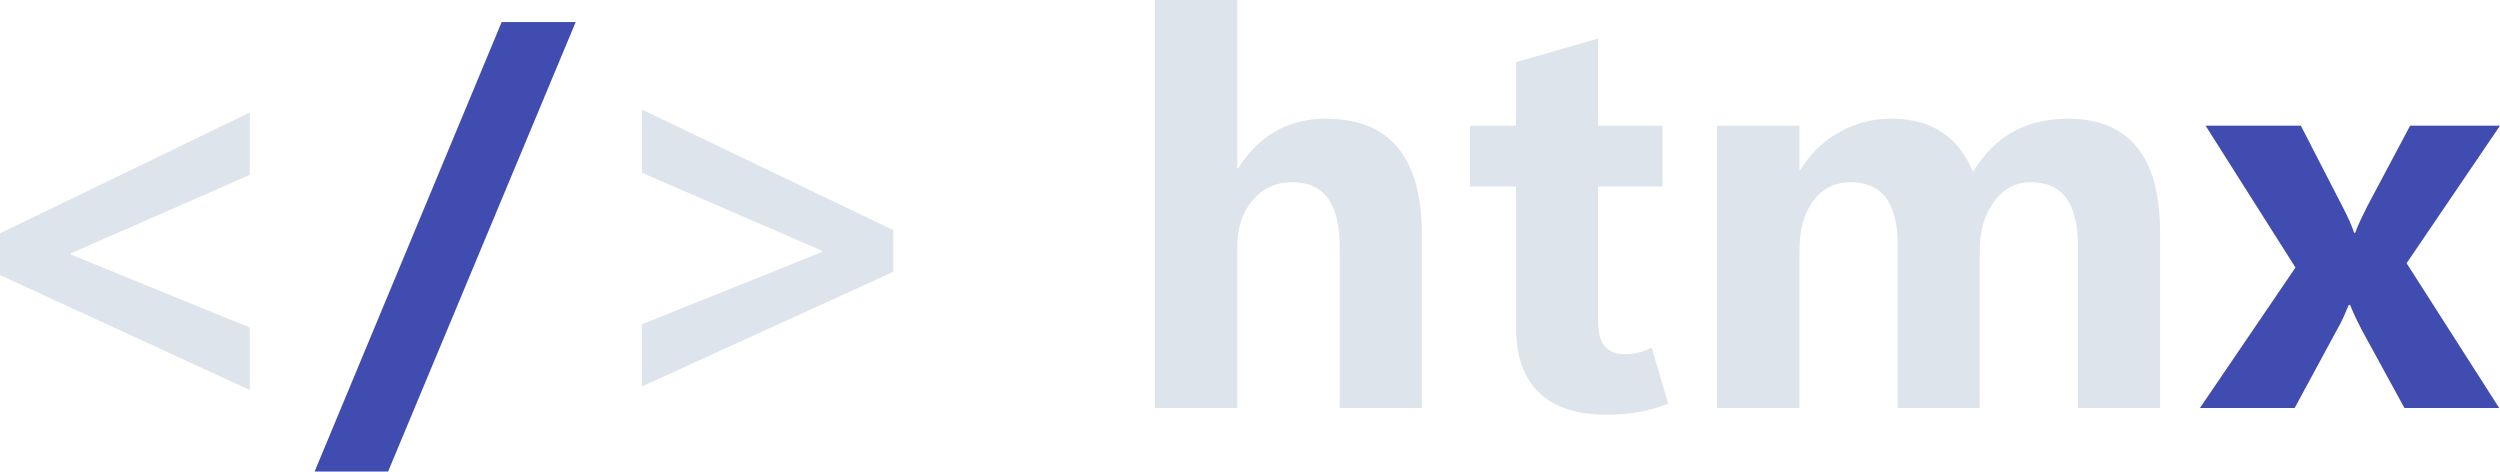
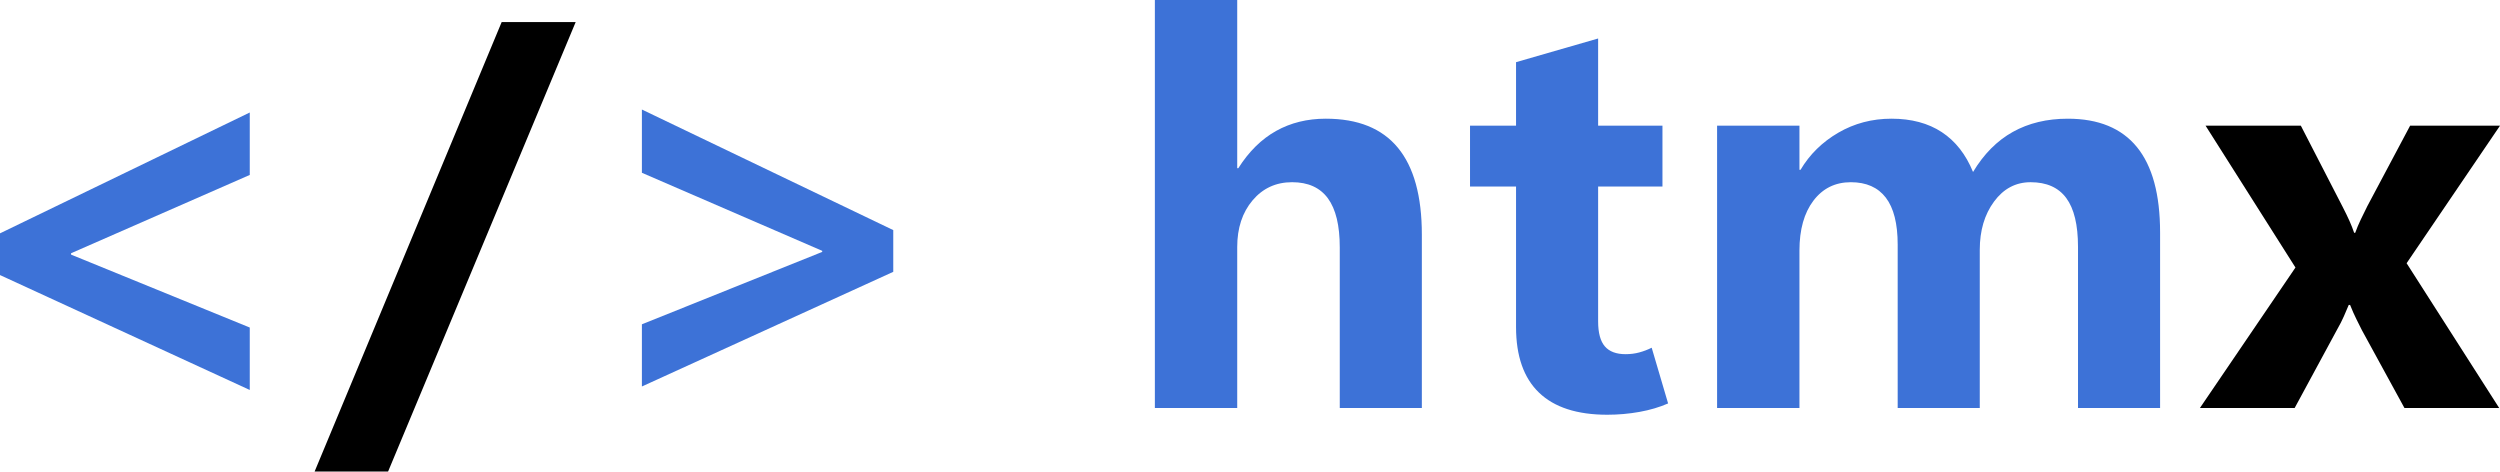
<svg xmlns="http://www.w3.org/2000/svg" version="1.1" id="Layer_1" x="0px" y="0px" viewBox="0 0 2669.15 503.43" style="enable-background:new 0 0 2669.15 503.43;" xml:space="preserve">
  <style type="text/css">
- 	.st0{fill:#414cb1;}
-     .st1{fill: #dde4ec;}
+ 	.st0{fill:#000000;}
+     .st1{fill: #3d72d7;}
</style>
  <g>
    <path class="st1" d="M266.66,416.36L0,293.67v-44.54l266.66-129.02v66.66l-190.8,83.62v1.44l190.8,77.87V416.36z" />
    <path class="st0" d="M614.63,23.56L414.35,503.43h-78.45L535.61,23.56H614.63z" />
    <path class="st1" d="M953.7,290.22L685.32,412.63v-66.38l192.52-77.3v-1.15l-192.52-83.33v-67.53L953.7,245.68V290.22z" />
    <path class="st1" d="M1518.05,435.62h-87.64V264.07c0-23.37-4.22-40.8-12.64-52.3c-8.43-11.49-21.17-17.24-38.22-17.24   c-17.24,0-31.32,6.47-42.24,19.4s-16.38,29.55-16.38,49.85v171.83H1233V0h87.93v179.59h1.15c11.3-17.82,24.76-31.08,40.37-39.8   c15.61-8.71,33.28-13.07,53.02-13.07c34.29,0,59.96,10.34,77.01,31.03c17.05,20.69,25.57,51.63,25.57,92.81V435.62z" />
    <path class="st1" d="M1780.97,430.73c-9.19,4.02-19.4,7.04-30.6,9.05c-11.21,2.01-22.66,3.02-34.34,3.02c-32.18,0-56.46-7.85-72.84-23.56   c-16.38-15.71-24.57-39.08-24.57-70.11V199.13h-49.14v-64.94h49.14V66.38l87.64-25.29v93.1h68.68v64.94h-68.68v143.96   c0,12.26,2.39,21.17,7.18,26.72c4.79,5.56,12.16,8.33,22.13,8.33c5.17,0,10.06-0.62,14.65-1.87c4.6-1.24,9-2.92,13.22-5.03   L1780.97,430.73z" />
    <path class="st1" d="M2306.24,435.62h-87.64V263.5c0-23.37-4.17-40.7-12.5-52.01c-8.33-11.3-21.03-16.95-38.07-16.95   c-15.9,0-28.93,6.9-39.08,20.69c-10.16,13.79-15.23,30.94-15.23,51.44v168.96h-87.64V261.2c0-22.41-4.22-39.12-12.64-50.14   c-8.43-11.01-20.88-16.52-37.36-16.52c-16.67,0-29.98,6.56-39.94,19.68c-9.96,13.12-14.94,30.89-14.94,53.3v168.1h-87.93V134.19   h87.93v47.12h1.15c9.77-16.47,23.23-29.69,40.37-39.65c17.14-9.96,36.06-14.94,56.75-14.94c21.26,0,39.17,4.79,53.73,14.37   c14.56,9.58,25.67,23.76,33.33,42.53c11.49-19.15,25.67-33.43,42.53-42.81c16.85-9.38,36.39-14.08,58.62-14.08   c32.76,0,57.37,10.11,73.85,30.31c16.47,20.21,24.71,50.62,24.71,91.23V435.62z" />
    <path class="st0" d="M2669.15,134.19l-99.71,146.83l98.85,154.59h-101.15l-45.4-83.04c-1.72-3.45-3.69-7.37-5.89-11.78   c-2.2-4.4-4.45-9.48-6.75-15.23h-1.44c-1.54,3.64-3.26,7.66-5.17,12.07c-1.92,4.41-4.31,9.1-7.18,14.08l-45.4,83.9h-101.15   l102.01-149.99l-95.97-151.43h101.72l44.54,86.49c2.87,5.56,5.32,10.59,7.33,15.09c2.01,4.5,3.69,8.76,5.03,12.79h1.15   c1.72-4.79,3.69-9.48,5.89-14.08c2.2-4.6,4.55-9.38,7.04-14.37l45.69-85.92H2669.15z" />
  </g>
</svg>
